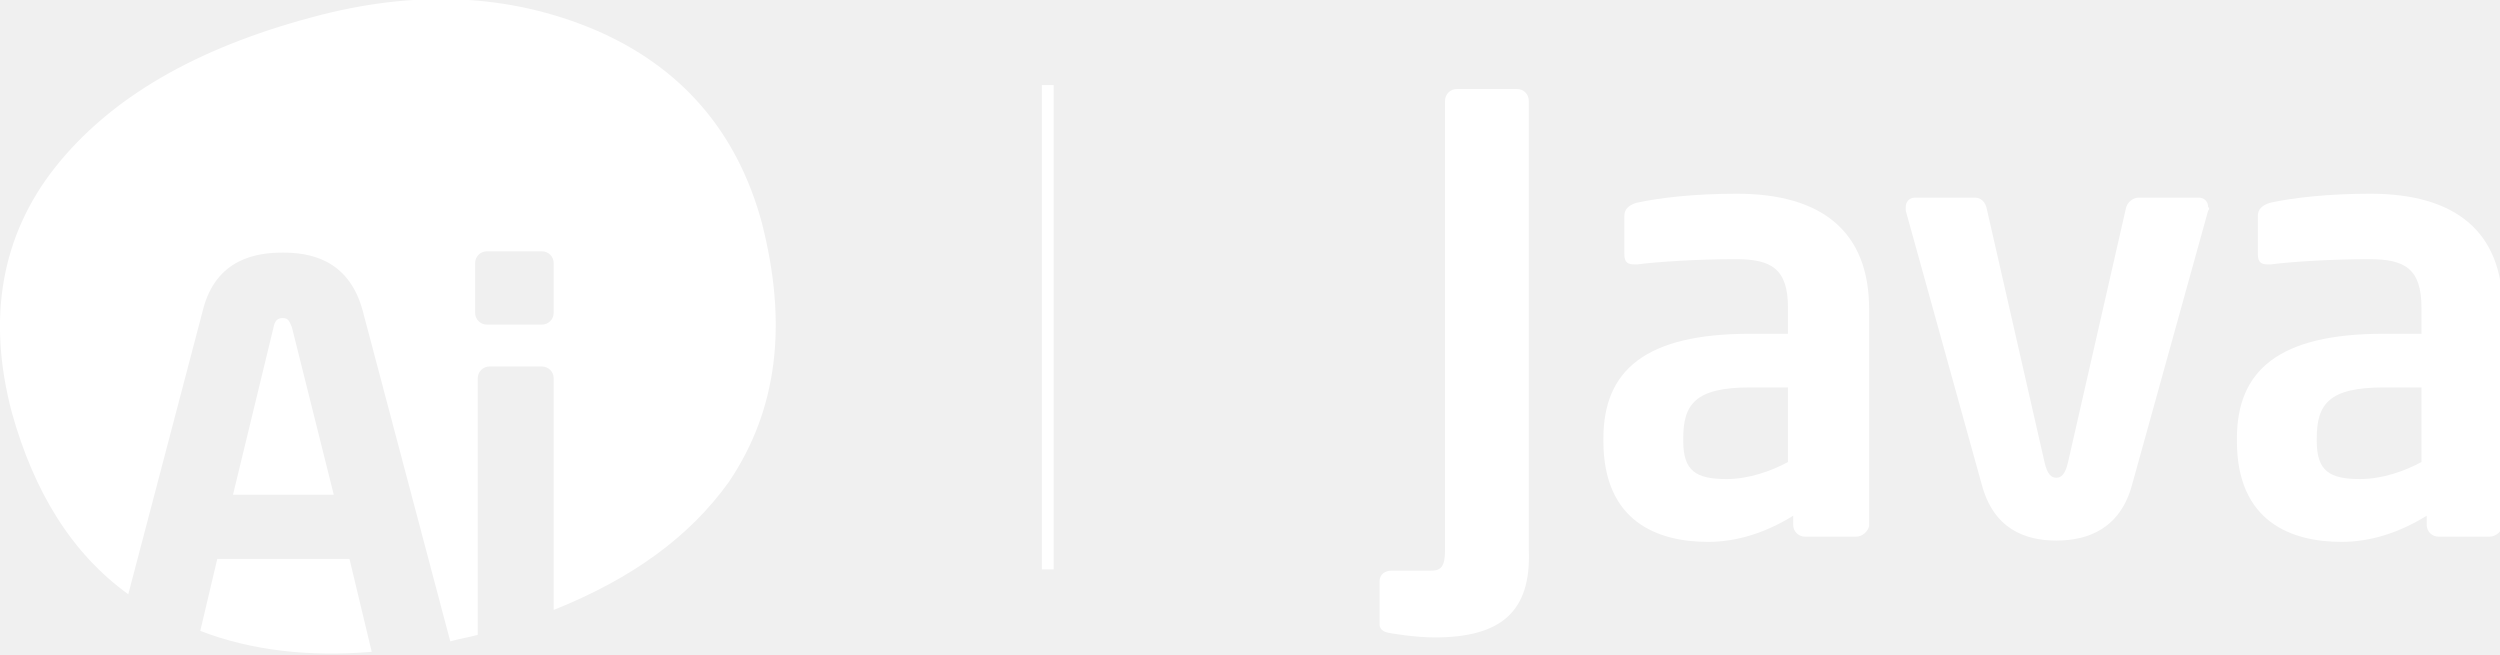
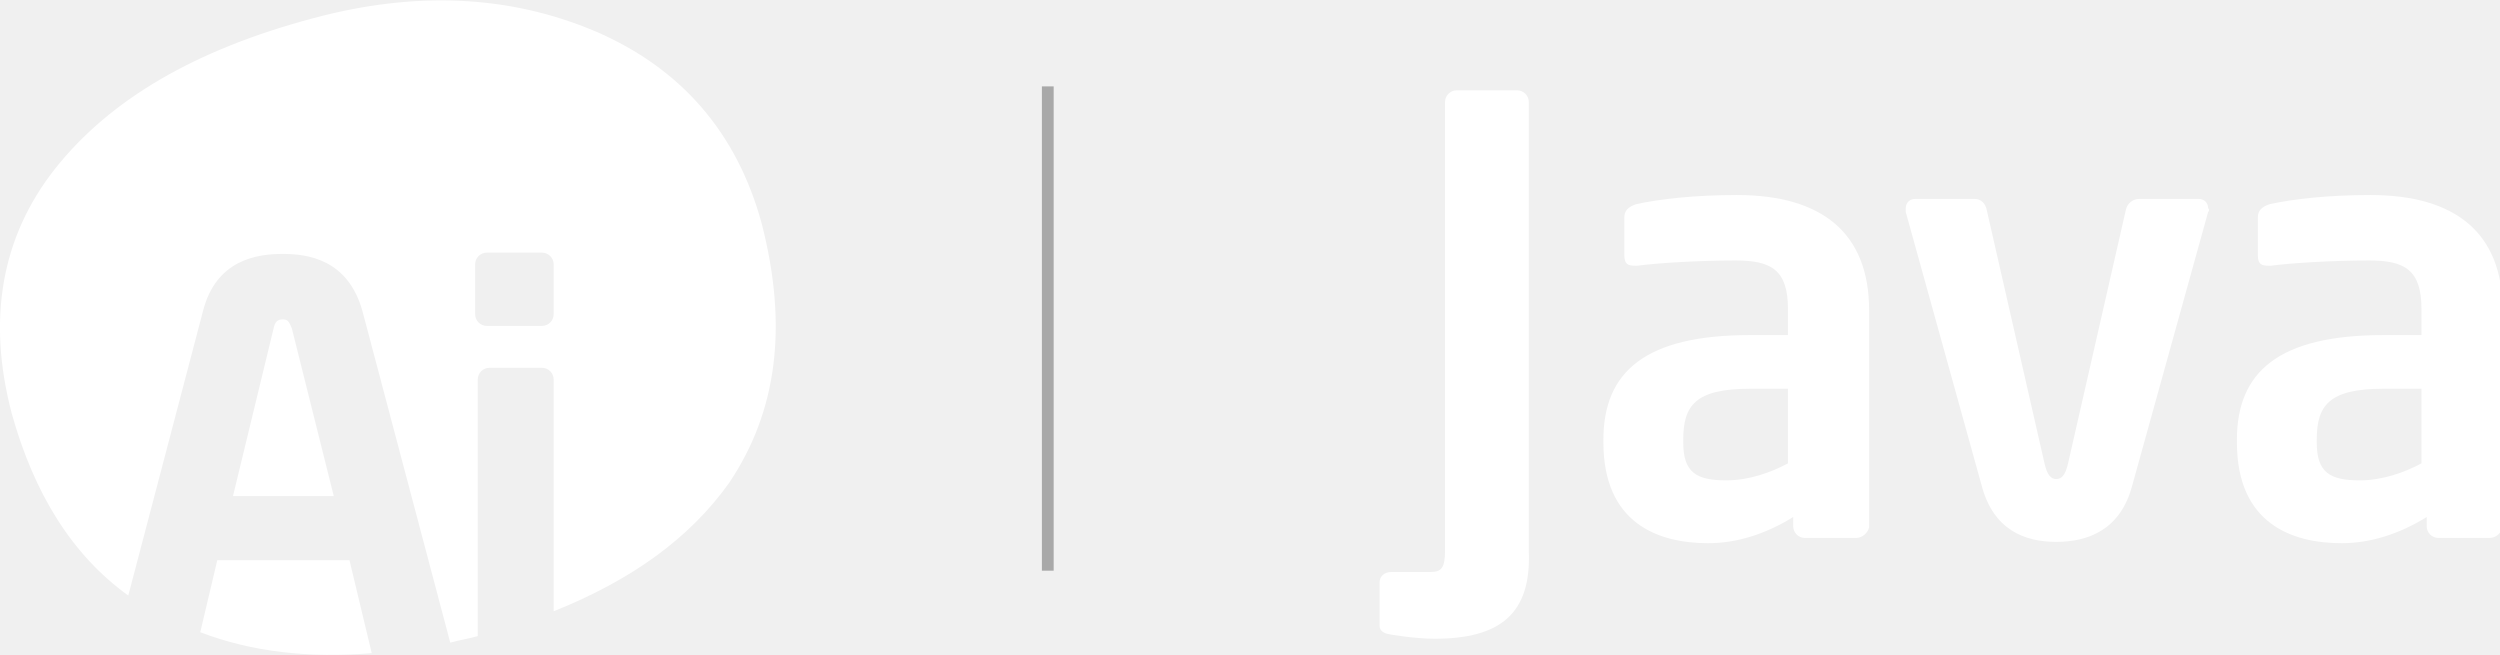
- <svg xmlns="http://www.w3.org/2000/svg" version="1.1" id="图层_1" x="0px" y="0px" viewBox="12 1 191 50" style="enable-background:new 12 1 191 50;" xml:space="preserve">
+ <svg xmlns="http://www.w3.org/2000/svg" version="1.1" id="图层_1" x="0px" y="0px" viewBox="-404 476 191 50" style="enable-background:new -404 476 191 50;" xml:space="preserve">
  <style type="text/css">
	.st0{fill:#FFFFFF;}
+ 	.st1{opacity:0.3;}
</style>
  <g id="XMLID_3_">
    <g id="XMLID_25_">
      <g id="XMLID_61_">
-         <path id="XMLID_62_" class="st0" d="M33.6,25.3c-0.4,0-0.6,0.2-0.7,0.7l-3.1,12.8h7.7L34.3,26C34.1,25.5,34,25.3,33.6,25.3z      M28.6,43.7l-1.3,5.5c3.9,1.5,8.3,2,13.1,1.6l-1.7-7.1H28.6z M70.2,18C68.3,11,64,6.1,57.5,3.3c-6.6-2.8-13.8-3.1-21.6-1     c-9,2.4-15.5,6.2-19.7,11.5C12.1,19,11,25.3,12.9,32.5c1.7,6.1,4.6,10.8,8.9,13.9l5.7-21.7c1-4,4.2-4.4,6.1-4.4     c1.9,0,5,0.4,6.1,4.4L46.4,50c0.7-0.2,1.4-0.3,2.1-0.5V29.9c0-0.5,0.4-0.9,0.9-0.9h4c0.5,0,0.9,0.4,0.9,0.9v17.7     c6-2.4,10.4-5.6,13.4-9.8C71.4,32.3,72.2,25.8,70.2,18z M54.3,24.9c0,0.5-0.4,0.9-0.9,0.9h-4.2c-0.5,0-0.9-0.4-0.9-0.9v-3.8     c0-0.5,0.4-0.9,0.9-0.9h4.2c0.5,0,0.9,0.4,0.9,0.9V24.9z" />
+         <path id="XMLID_62_" class="st0" d="M-382.4,500.4c-0.4,0-0.6,0.2-0.7,0.7l-3.1,12.8h7.7l-3.2-12.8     C-381.9,500.6-382,500.4-382.4,500.4z M-387.4,518.8l-1.3,5.5c3.9,1.5,8.3,2,13.1,1.6l-1.7-7.1H-387.4z M-345.8,493.1     c-1.9-7-6.2-11.9-12.7-14.7c-6.6-2.8-13.8-3.1-21.6-1c-9,2.4-15.5,6.2-19.7,11.5c-4.1,5.2-5.2,11.5-3.3,18.7     c1.7,6.1,4.6,10.8,8.9,13.9l5.7-21.7c1-4,4.2-4.4,6.1-4.4s5,0.4,6.1,4.4l6.7,25.3c0.7-0.2,1.4-0.3,2.1-0.5V505     c0-0.5,0.4-0.9,0.9-0.9h4c0.5,0,0.9,0.4,0.9,0.9v17.7c6-2.4,10.4-5.6,13.4-9.8C-344.6,507.4-343.8,500.9-345.8,493.1z      M-361.7,500c0,0.5-0.4,0.9-0.9,0.9h-4.2c-0.5,0-0.9-0.4-0.9-0.9v-3.8c0-0.5,0.4-0.9,0.9-0.9h4.2c0.5,0,0.9,0.4,0.9,0.9V500z" />
      </g>
    </g>
    <g id="XMLID_2_">
-       <path id="XMLID_53_" class="st0" d="M121.6,49.7c-1.4,0-3.4-0.3-3.7-0.4c-0.3-0.1-0.5-0.3-0.5-0.6v-3.3c0-0.5,0.4-0.8,0.9-0.8h3    c0.8,0,1.1-0.3,1.1-1.6V8.7c0-0.5,0.4-0.9,0.9-0.9h4.6c0.5,0,0.9,0.4,0.9,0.9V43C129,47.8,126.6,49.7,121.6,49.7z" />
-       <path id="XMLID_55_" class="st0" d="M153.8,42h-3.9c-0.5,0-0.9-0.4-0.9-0.9v-0.7c-2.1,1.3-4.3,2-6.5,2c-3.8,0-8-1.5-8-7.7v-0.2    c0-5.2,3.2-8,11.2-8h2.9v-2c0-3-1.3-3.7-4-3.7c-2.9,0-6,0.2-7.5,0.4c-0.1,0-0.2,0-0.2,0c-0.5,0-0.8-0.1-0.8-0.8v-2.9    c0-0.5,0.3-0.8,0.9-1c1.8-0.4,4.5-0.7,7.7-0.7c6.5,0,10.1,2.9,10.1,8.8v16.6C154.7,41.6,154.3,42,153.8,42z M148.6,30.6h-2.9    c-4.2,0-5.1,1.3-5.1,3.9v0.2c0,2.3,1,2.9,3.3,2.9c1.7,0,3.4-0.6,4.7-1.3V30.6z" />
-       <path id="XMLID_70_" class="st0" d="M180.7,17.1L174.9,38c-0.9,3.4-3.4,4.3-5.8,4.3s-4.8-0.9-5.7-4.3l-5.8-20.9c0-0.1,0-0.2,0-0.3    c0-0.4,0.3-0.7,0.7-0.7h4.6c0.4,0,0.8,0.3,0.9,0.9l4.4,19.3c0.2,0.9,0.5,1.2,0.9,1.2s0.7-0.3,0.9-1.2l4.4-19.3    c0.1-0.6,0.6-0.9,1-0.9h4.6c0.4,0,0.7,0.3,0.7,0.7C180.8,16.9,180.8,17,180.7,17.1z" />
-       <path id="XMLID_72_" class="st0" d="M202.2,42h-3.9c-0.5,0-0.9-0.4-0.9-0.9v-0.7c-2.1,1.3-4.3,2-6.5,2c-3.8,0-8-1.5-8-7.7v-0.2    c0-5.2,3.2-8,11.2-8h2.9v-2c0-3-1.3-3.7-4-3.7c-2.9,0-6,0.2-7.5,0.4c-0.1,0-0.2,0-0.2,0c-0.5,0-0.8-0.1-0.8-0.8v-2.9    c0-0.5,0.3-0.8,0.9-1c1.8-0.4,4.5-0.7,7.7-0.7c6.5,0,10.1,2.9,10.1,8.8v16.6C203.1,41.6,202.7,42,202.2,42z M197,30.6h-2.9    c-4.2,0-5.1,1.3-5.1,3.9v0.2c0,2.3,1,2.9,3.3,2.9c1.7,0,3.4-0.6,4.7-1.3V30.6z" />
+       <path id="XMLID_53_" class="st0" d="M-294.4,524.8c-1.4,0-3.4-0.3-3.7-0.4c-0.3-0.1-0.5-0.3-0.5-0.6v-3.3c0-0.5,0.4-0.8,0.9-0.8h3    c0.8,0,1.1-0.3,1.1-1.6v-34.3c0-0.5,0.4-0.9,0.9-0.9h4.6c0.5,0,0.9,0.4,0.9,0.9v34.3C-287,522.9-289.4,524.8-294.4,524.8z" />
+       <path id="XMLID_55_" class="st0" d="M-262.2,517.1h-3.9c-0.5,0-0.9-0.4-0.9-0.9v-0.7c-2.1,1.3-4.3,2-6.5,2c-3.8,0-8-1.5-8-7.7    v-0.2c0-5.2,3.2-8,11.2-8h2.9v-2c0-3-1.3-3.7-4-3.7c-2.9,0-6,0.2-7.5,0.4c-0.1,0-0.2,0-0.2,0c-0.5,0-0.8-0.1-0.8-0.8v-2.9    c0-0.5,0.3-0.8,0.9-1c1.8-0.4,4.5-0.7,7.7-0.7c6.5,0,10.1,2.9,10.1,8.8v16.6C-261.3,516.7-261.7,517.1-262.2,517.1z M-267.4,505.7    h-2.9c-4.2,0-5.1,1.3-5.1,3.9v0.2c0,2.3,1,2.9,3.3,2.9c1.7,0,3.4-0.6,4.7-1.3V505.7z" />
+       <path id="XMLID_70_" class="st0" d="M-235.3,492.2l-5.8,20.9c-0.9,3.4-3.4,4.3-5.8,4.3s-4.8-0.9-5.7-4.3l-5.8-20.9    c0-0.1,0-0.2,0-0.3c0-0.4,0.3-0.7,0.7-0.7h4.6c0.4,0,0.8,0.3,0.9,0.9l4.4,19.3c0.2,0.9,0.5,1.2,0.9,1.2s0.7-0.3,0.9-1.2l4.4-19.3    c0.1-0.6,0.6-0.9,1-0.9h4.6c0.4,0,0.7,0.3,0.7,0.7C-235.2,492-235.2,492.1-235.3,492.2z" />
+       <path id="XMLID_72_" class="st0" d="M-213.8,517.1h-3.9c-0.5,0-0.9-0.4-0.9-0.9v-0.7c-2.1,1.3-4.3,2-6.5,2c-3.8,0-8-1.5-8-7.7    v-0.2c0-5.2,3.2-8,11.2-8h2.9v-2c0-3-1.3-3.7-4-3.7c-2.9,0-6,0.2-7.5,0.4c-0.1,0-0.2,0-0.2,0c-0.5,0-0.8-0.1-0.8-0.8v-2.9    c0-0.5,0.3-0.8,0.9-1c1.8-0.4,4.5-0.7,7.7-0.7c6.5,0,10.1,2.9,10.1,8.8v16.6C-212.9,516.7-213.3,517.1-213.8,517.1z M-219,505.7    h-2.9c-4.2,0-5.1,1.3-5.1,3.9v0.2c0,2.3,1,2.9,3.3,2.9c1.7,0,3.4-0.6,4.7-1.3V505.7z" />
    </g>
-     <path id="XMLID_4_" class="st0" d="M91.6,7.5h0.9v37h-0.9V7.5z" />
+     <path id="XMLID_4_" class="st1" d="M-324.4,482.6h0.9v37h-0.9V482.6z" />
  </g>
</svg>
